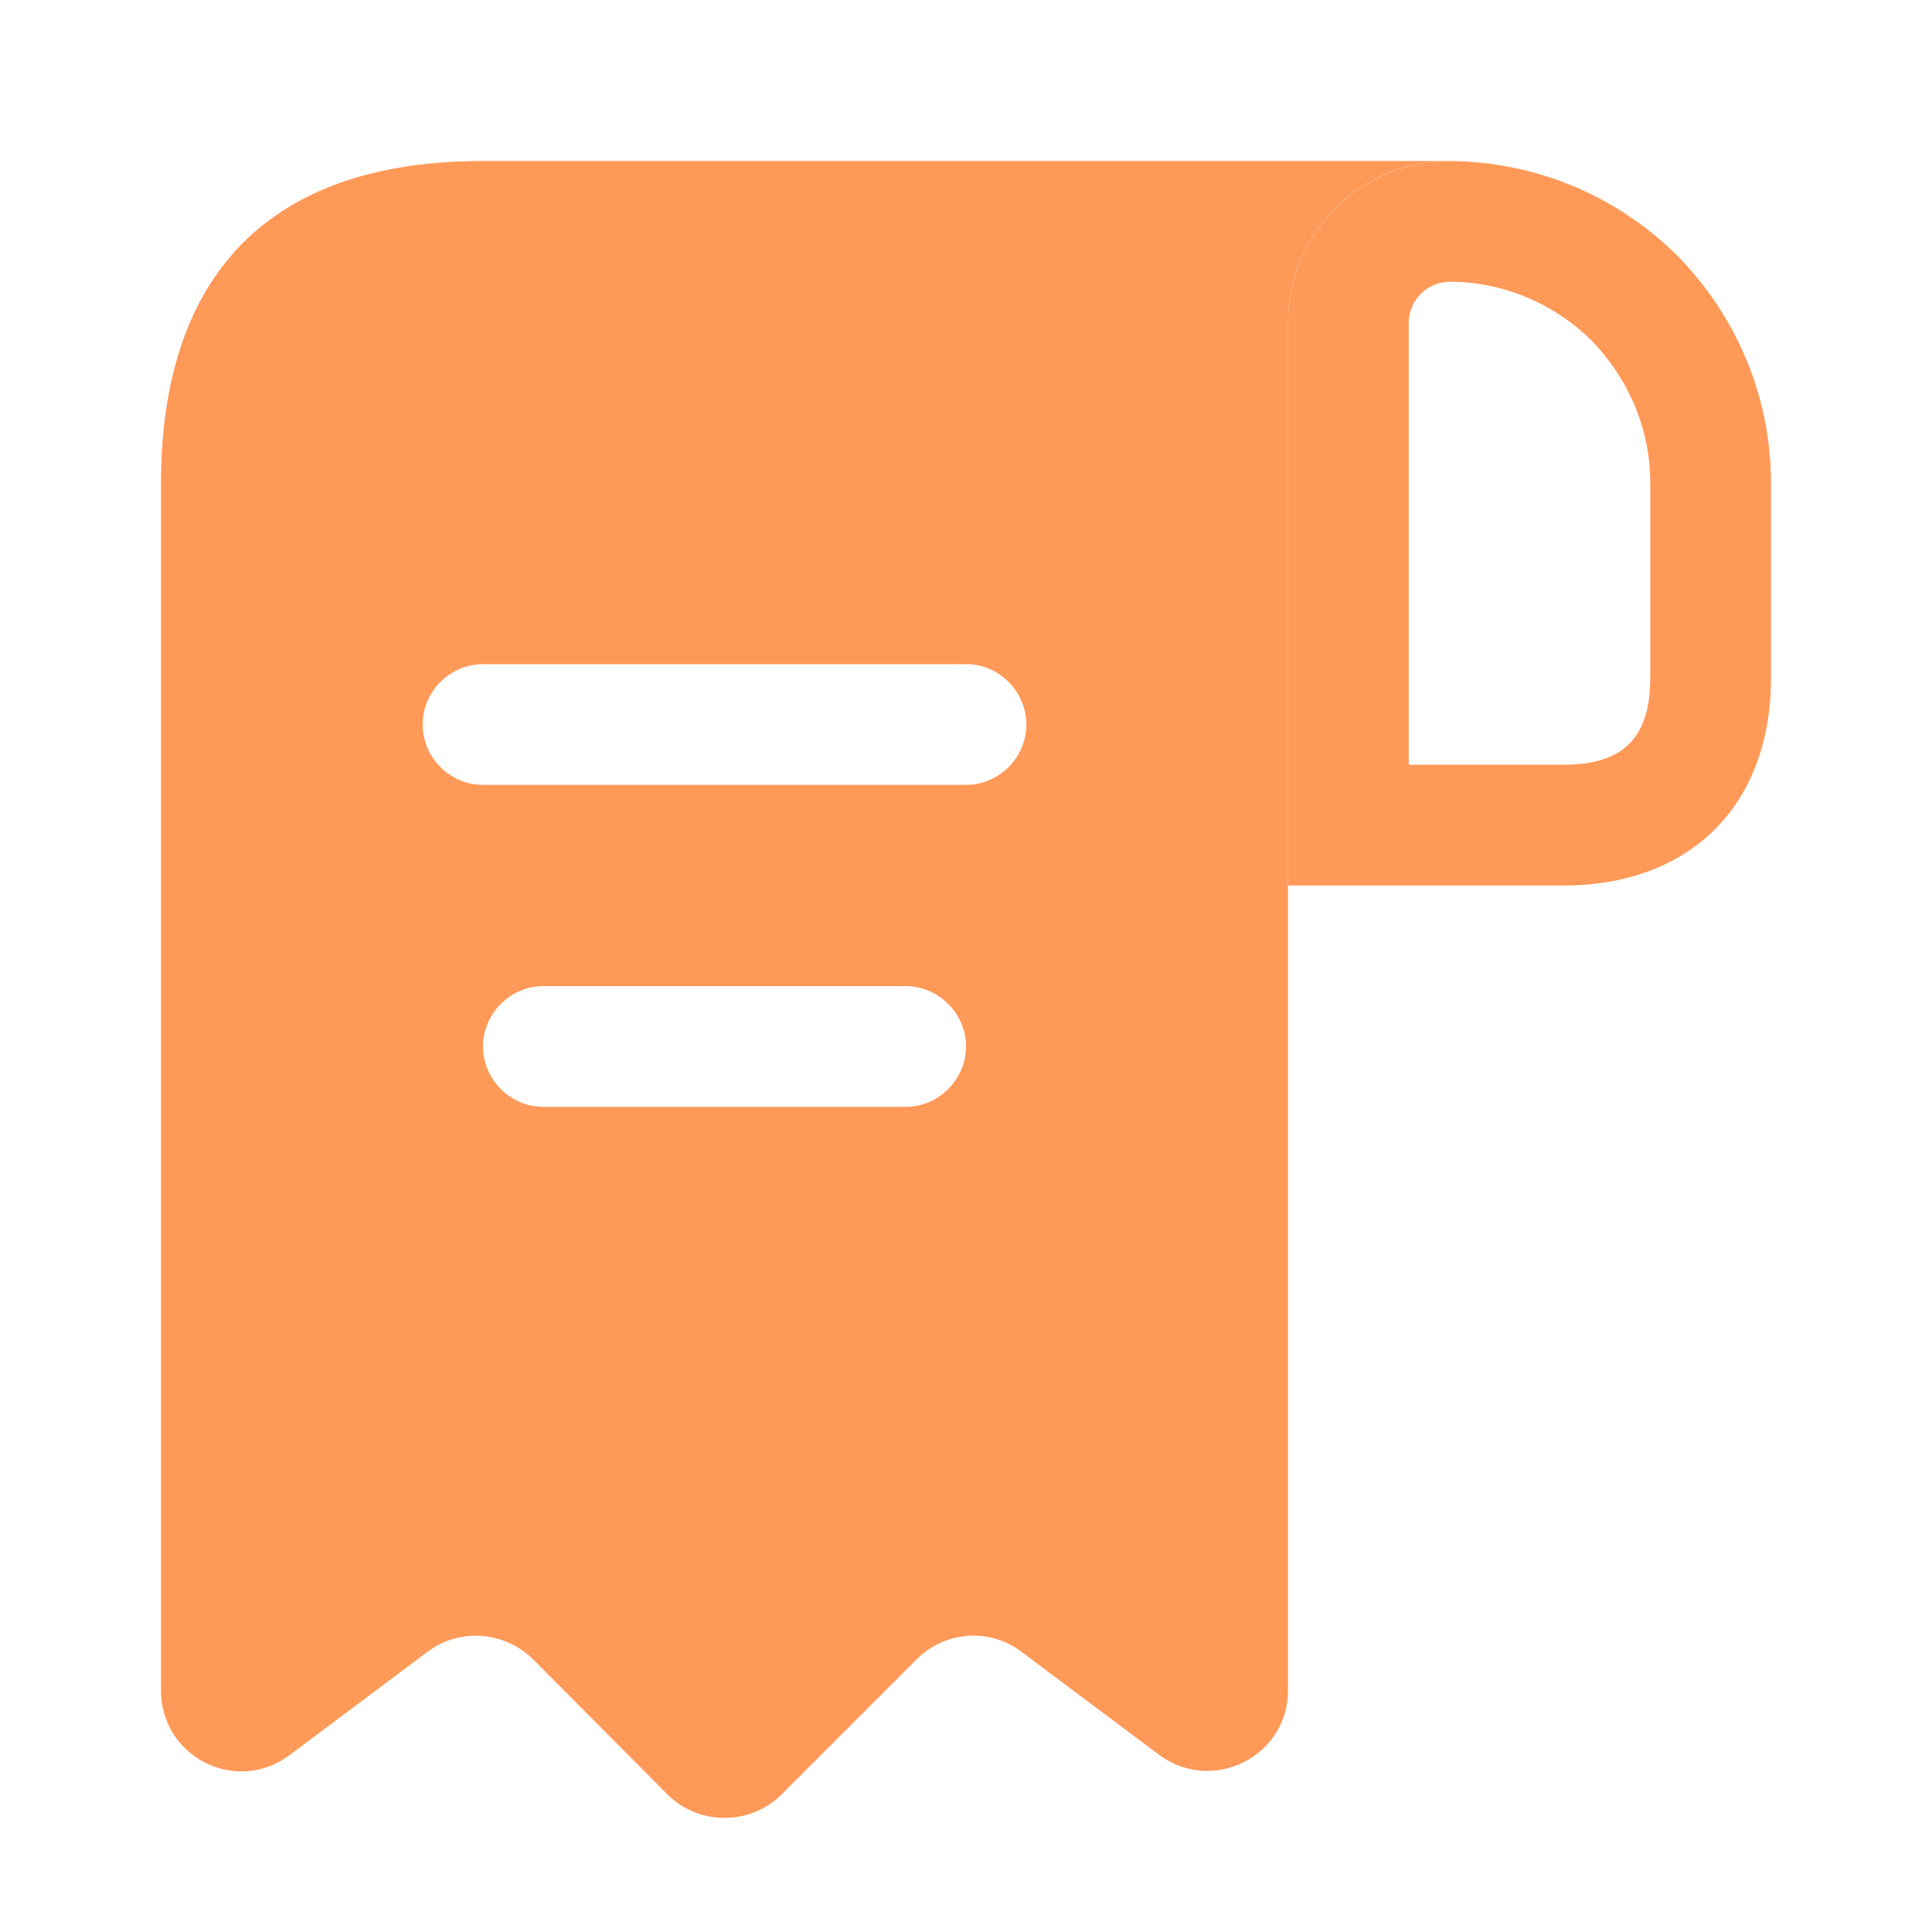
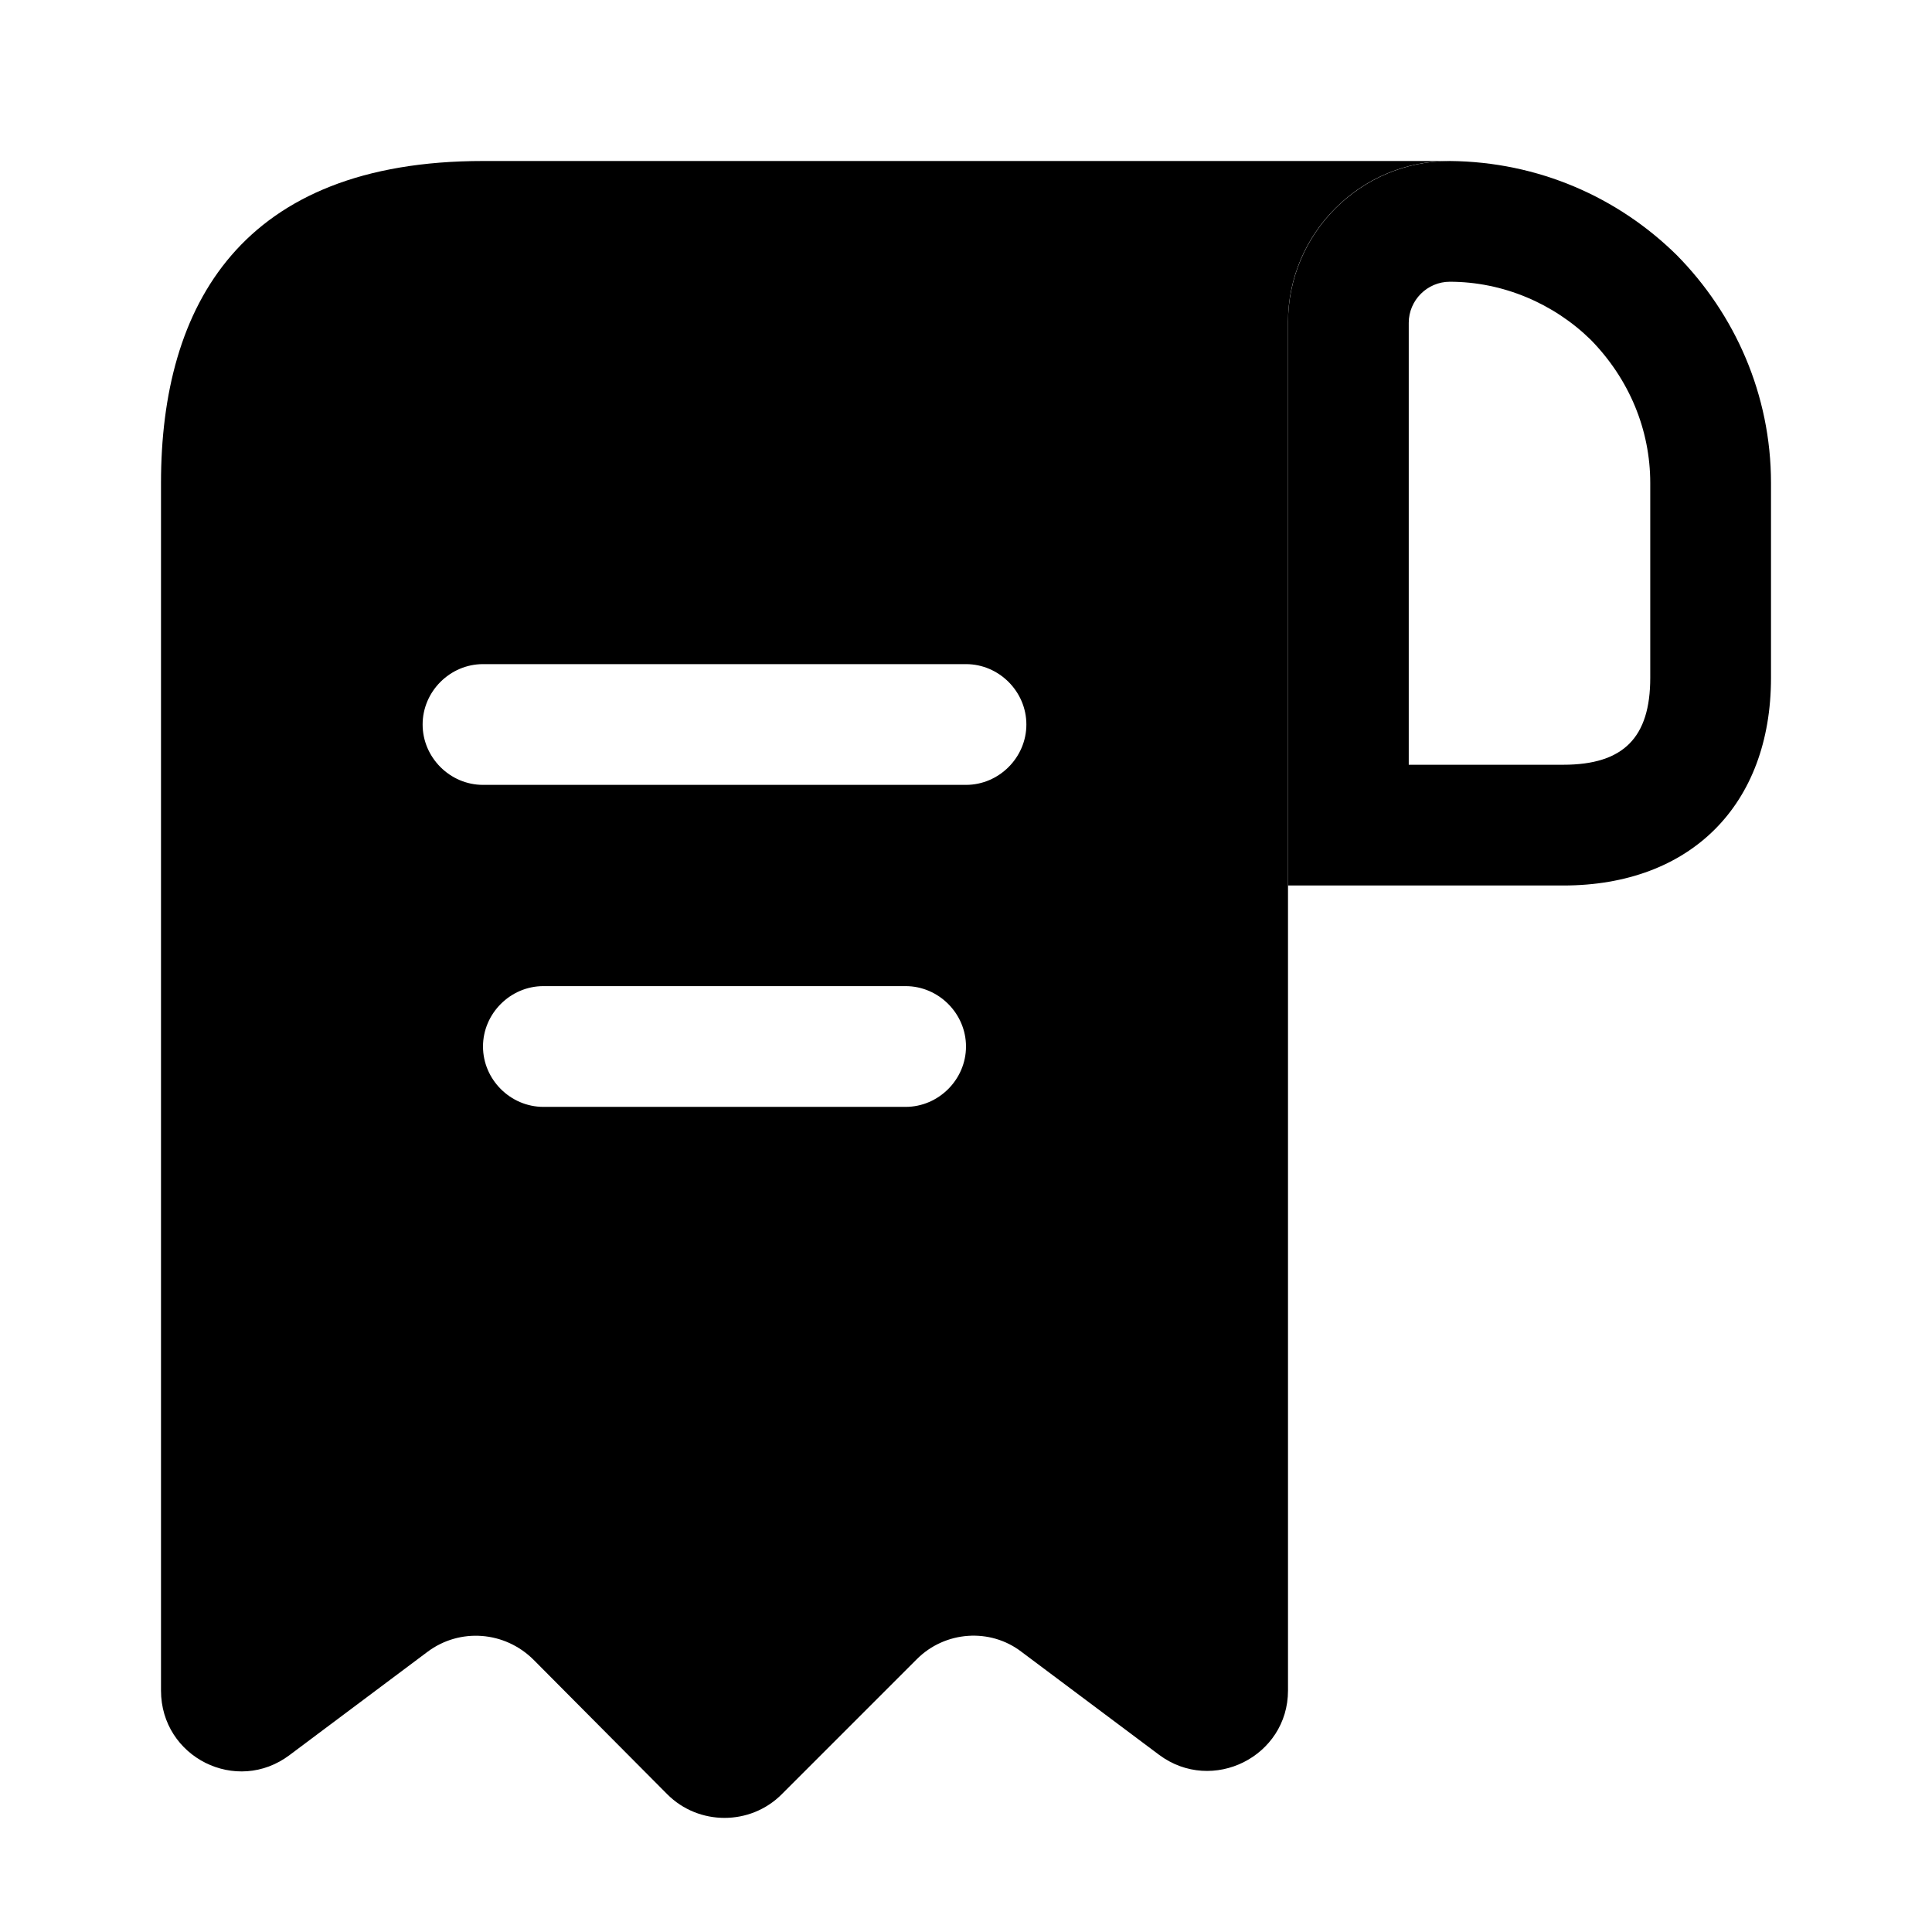
<svg xmlns="http://www.w3.org/2000/svg" width="24" height="24" viewBox="0 0 24 24" fill="none">
-   <path d="M7 2H6C3 2 2 3.79 2 6V7V21C2 21.83 2.94 22.3 3.6 21.8L5.31 20.52C5.71 20.22 6.27 20.26 6.63 20.62L8.29 22.29C8.68 22.68 9.32 22.68 9.71 22.29L11.39 20.61C11.74 20.26 12.3 20.22 12.69 20.52L14.4 21.8C15.06 22.29 16 21.82 16 21V4C16 2.9 16.9 2 18 2H7ZM11.25 13.75H6.75C6.34 13.75 6 13.41 6 13C6 12.59 6.34 12.25 6.75 12.25H11.25C11.66 12.25 12 12.59 12 13C12 13.41 11.66 13.75 11.25 13.75ZM12 9.75H6C5.59 9.75 5.25 9.41 5.25 9C5.25 8.59 5.59 8.25 6 8.25H12C12.41 8.25 12.75 8.59 12.75 9C12.75 9.41 12.41 9.75 12 9.75Z" fill="#FF9958" />
-   <path d="M18.01 2V3.5C18.67 3.5 19.3 3.77 19.76 4.22C20.24 4.71 20.5 5.34 20.5 6V8.42C20.5 9.16 20.17 9.5 19.42 9.5H17.5V4.01C17.5 3.73 17.73 3.5 18.01 3.5V2ZM18.01 2C16.9 2 16 2.9 16 4.01V11H19.42C21 11 22 10 22 8.42V6C22 4.9 21.55 3.9 20.83 3.17C20.1 2.45 19.11 2.01 18.01 2C18.01 2 18.02 2 18.01 2Z" fill="#FF9958" />
+   <path fill-rule="evenodd" clip-rule="evenodd" d="M7 2H6C3 2 2 3.79 2 6V7V21C2 21.83 2.94 22.3 3.6 21.8L5.31 20.52C5.71 20.22 6.27 20.26 6.63 20.62L8.29 22.29C8.68 22.68 9.32 22.68 9.71 22.29L11.39 20.61C11.74 20.26 12.3 20.22 12.69 20.52L14.4 21.8C15.06 22.29 16 21.82 16 21V4C16 2.9 16.9 2 18 2H7ZM11.25 13.75H6.75C6.34 13.75 6 13.41 6 13C6 12.59 6.34 12.25 6.75 12.25H11.25C11.66 12.25 12 12.59 12 13C12 13.41 11.66 13.75 11.25 13.75ZM12 9.75H6C5.59 9.75 5.25 9.41 5.25 9C5.25 8.59 5.59 8.25 6 8.25H12C12.41 8.25 12.75 8.59 12.75 9C12.75 9.41 12.41 9.75 12 9.75Z" fill="currentColor" />
+   <path d="M18.01 2V3.5C18.67 3.5 19.3 3.77 19.76 4.22C20.24 4.71 20.5 5.34 20.5 6V8.42C20.5 9.16 20.17 9.5 19.42 9.5H17.5V4.01C17.5 3.73 17.73 3.5 18.01 3.5V2ZM18.01 2C16.9 2 16 2.9 16 4.01V11H19.42C21 11 22 10 22 8.42V6C22 4.9 21.55 3.9 20.83 3.17C20.1 2.45 19.11 2.01 18.01 2C18.01 2 18.02 2 18.01 2Z" fill="currentColor" />
</svg>
